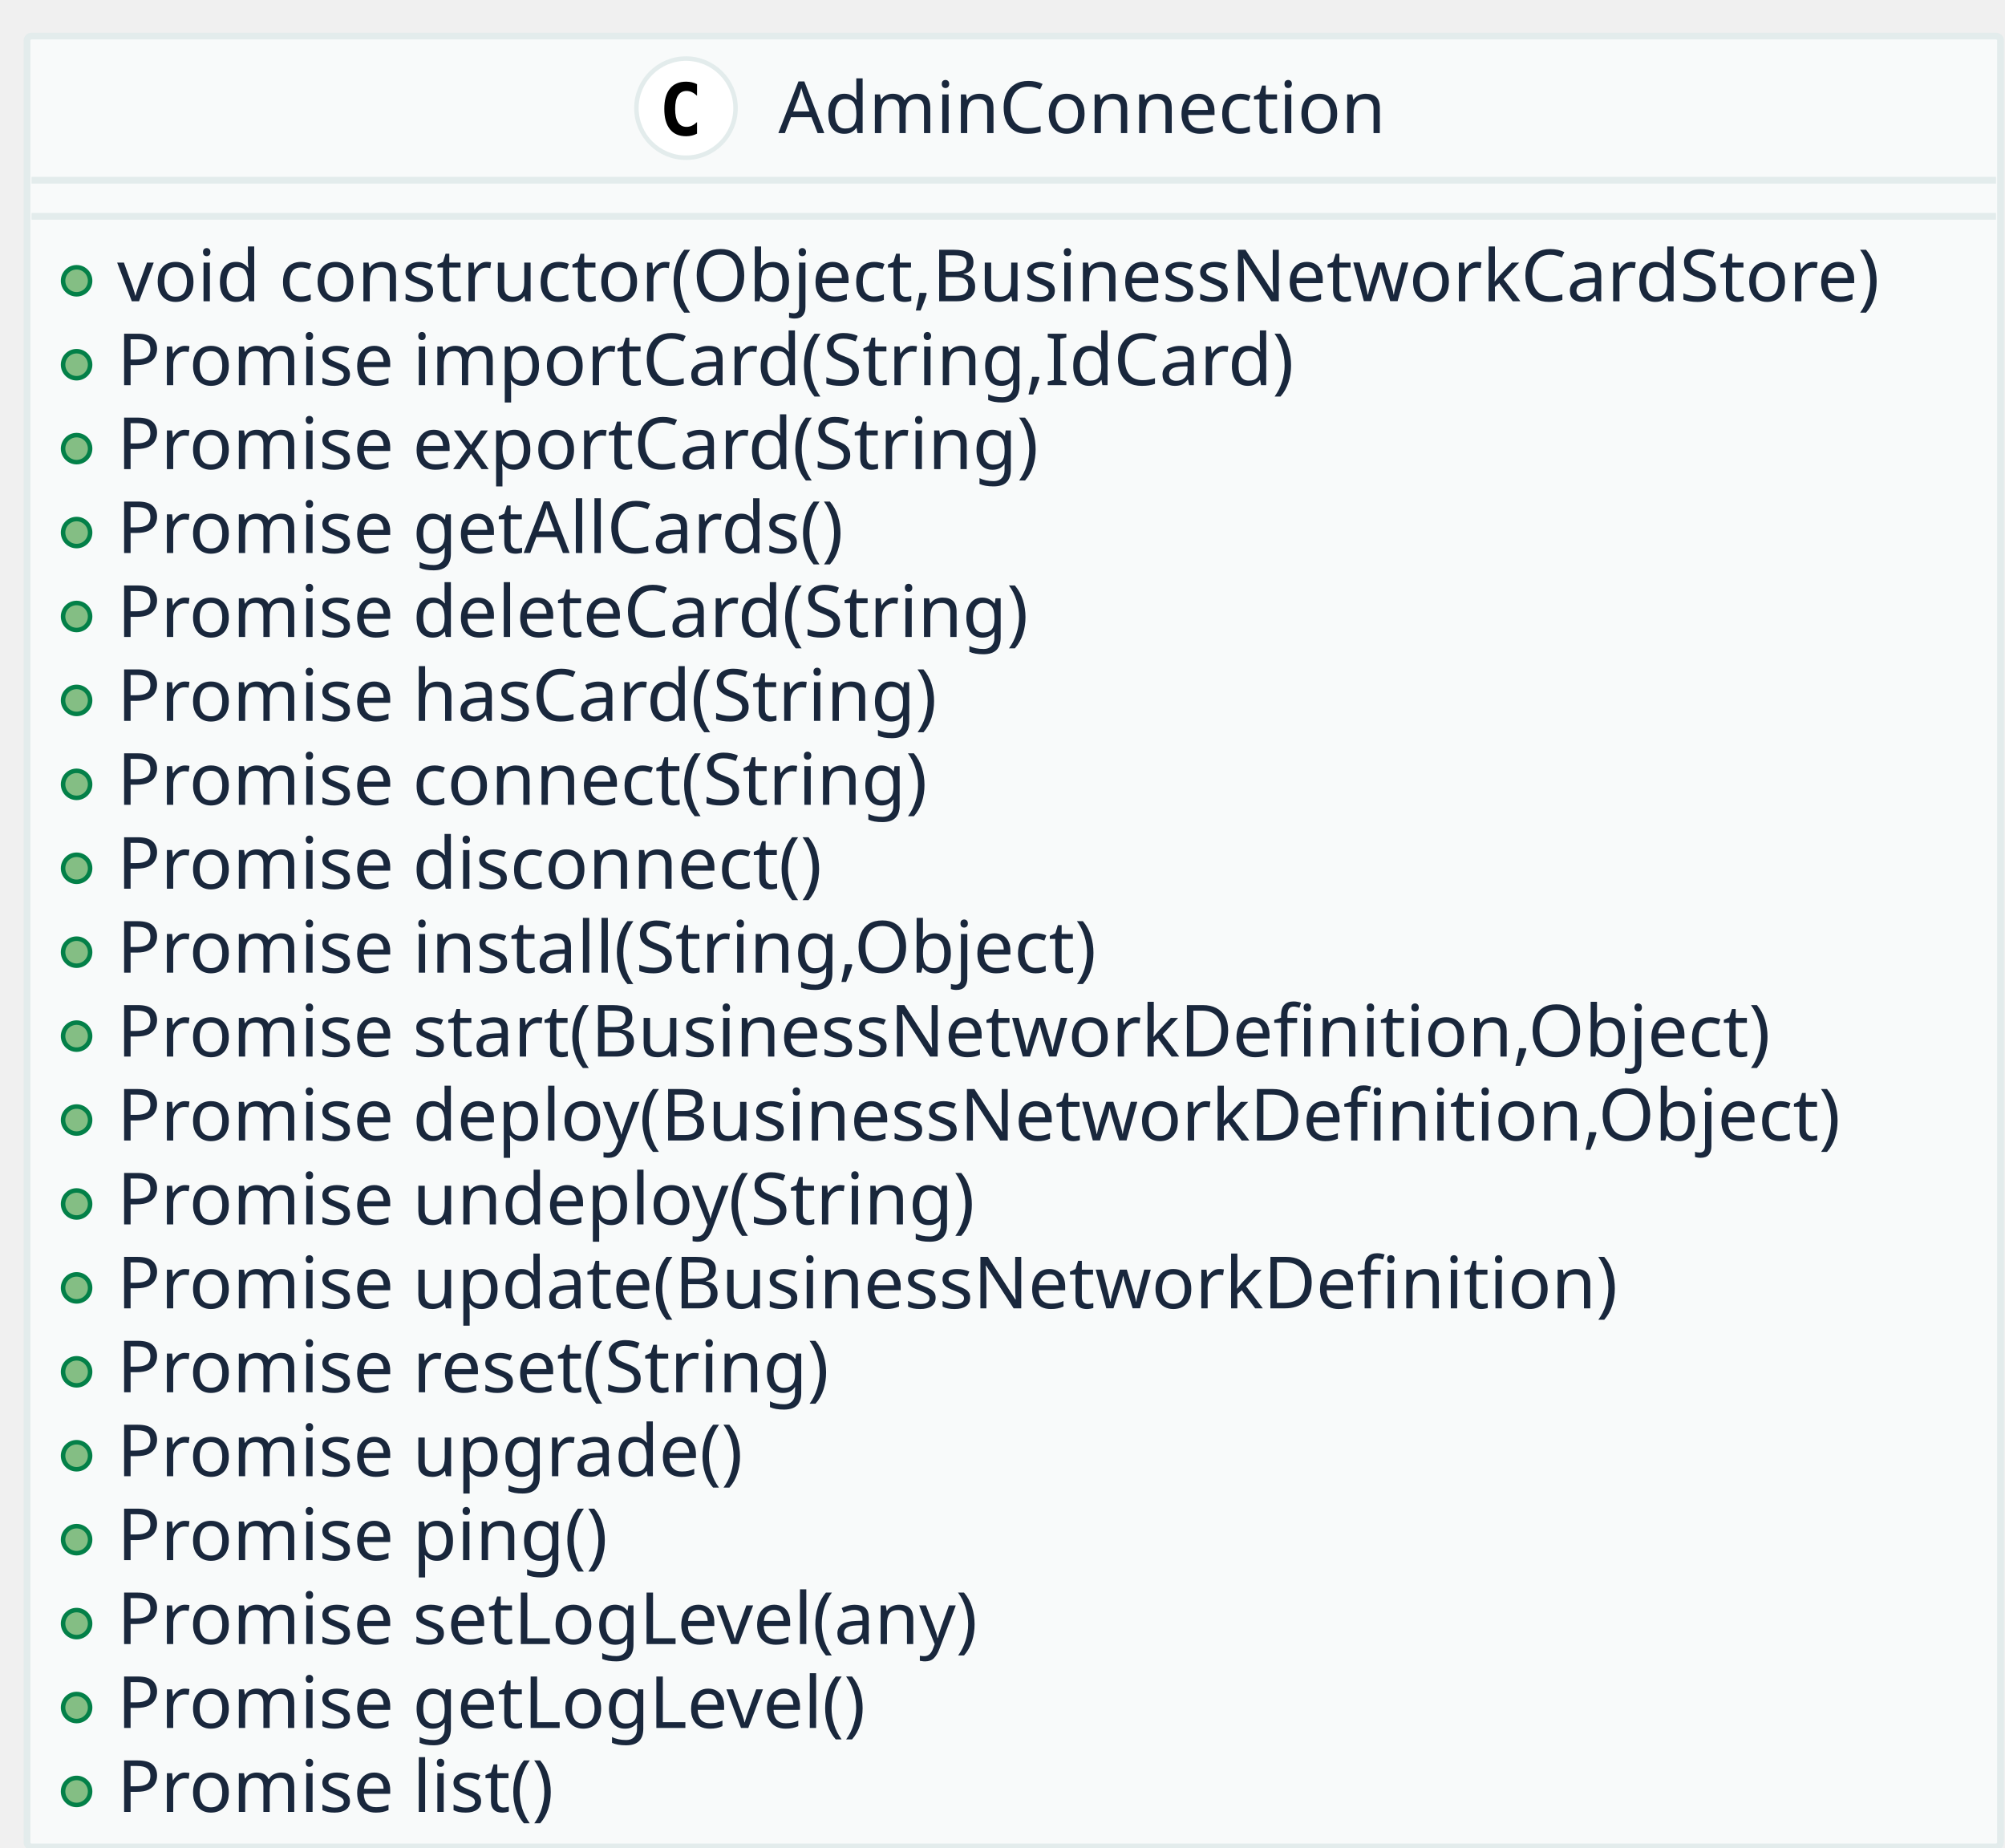
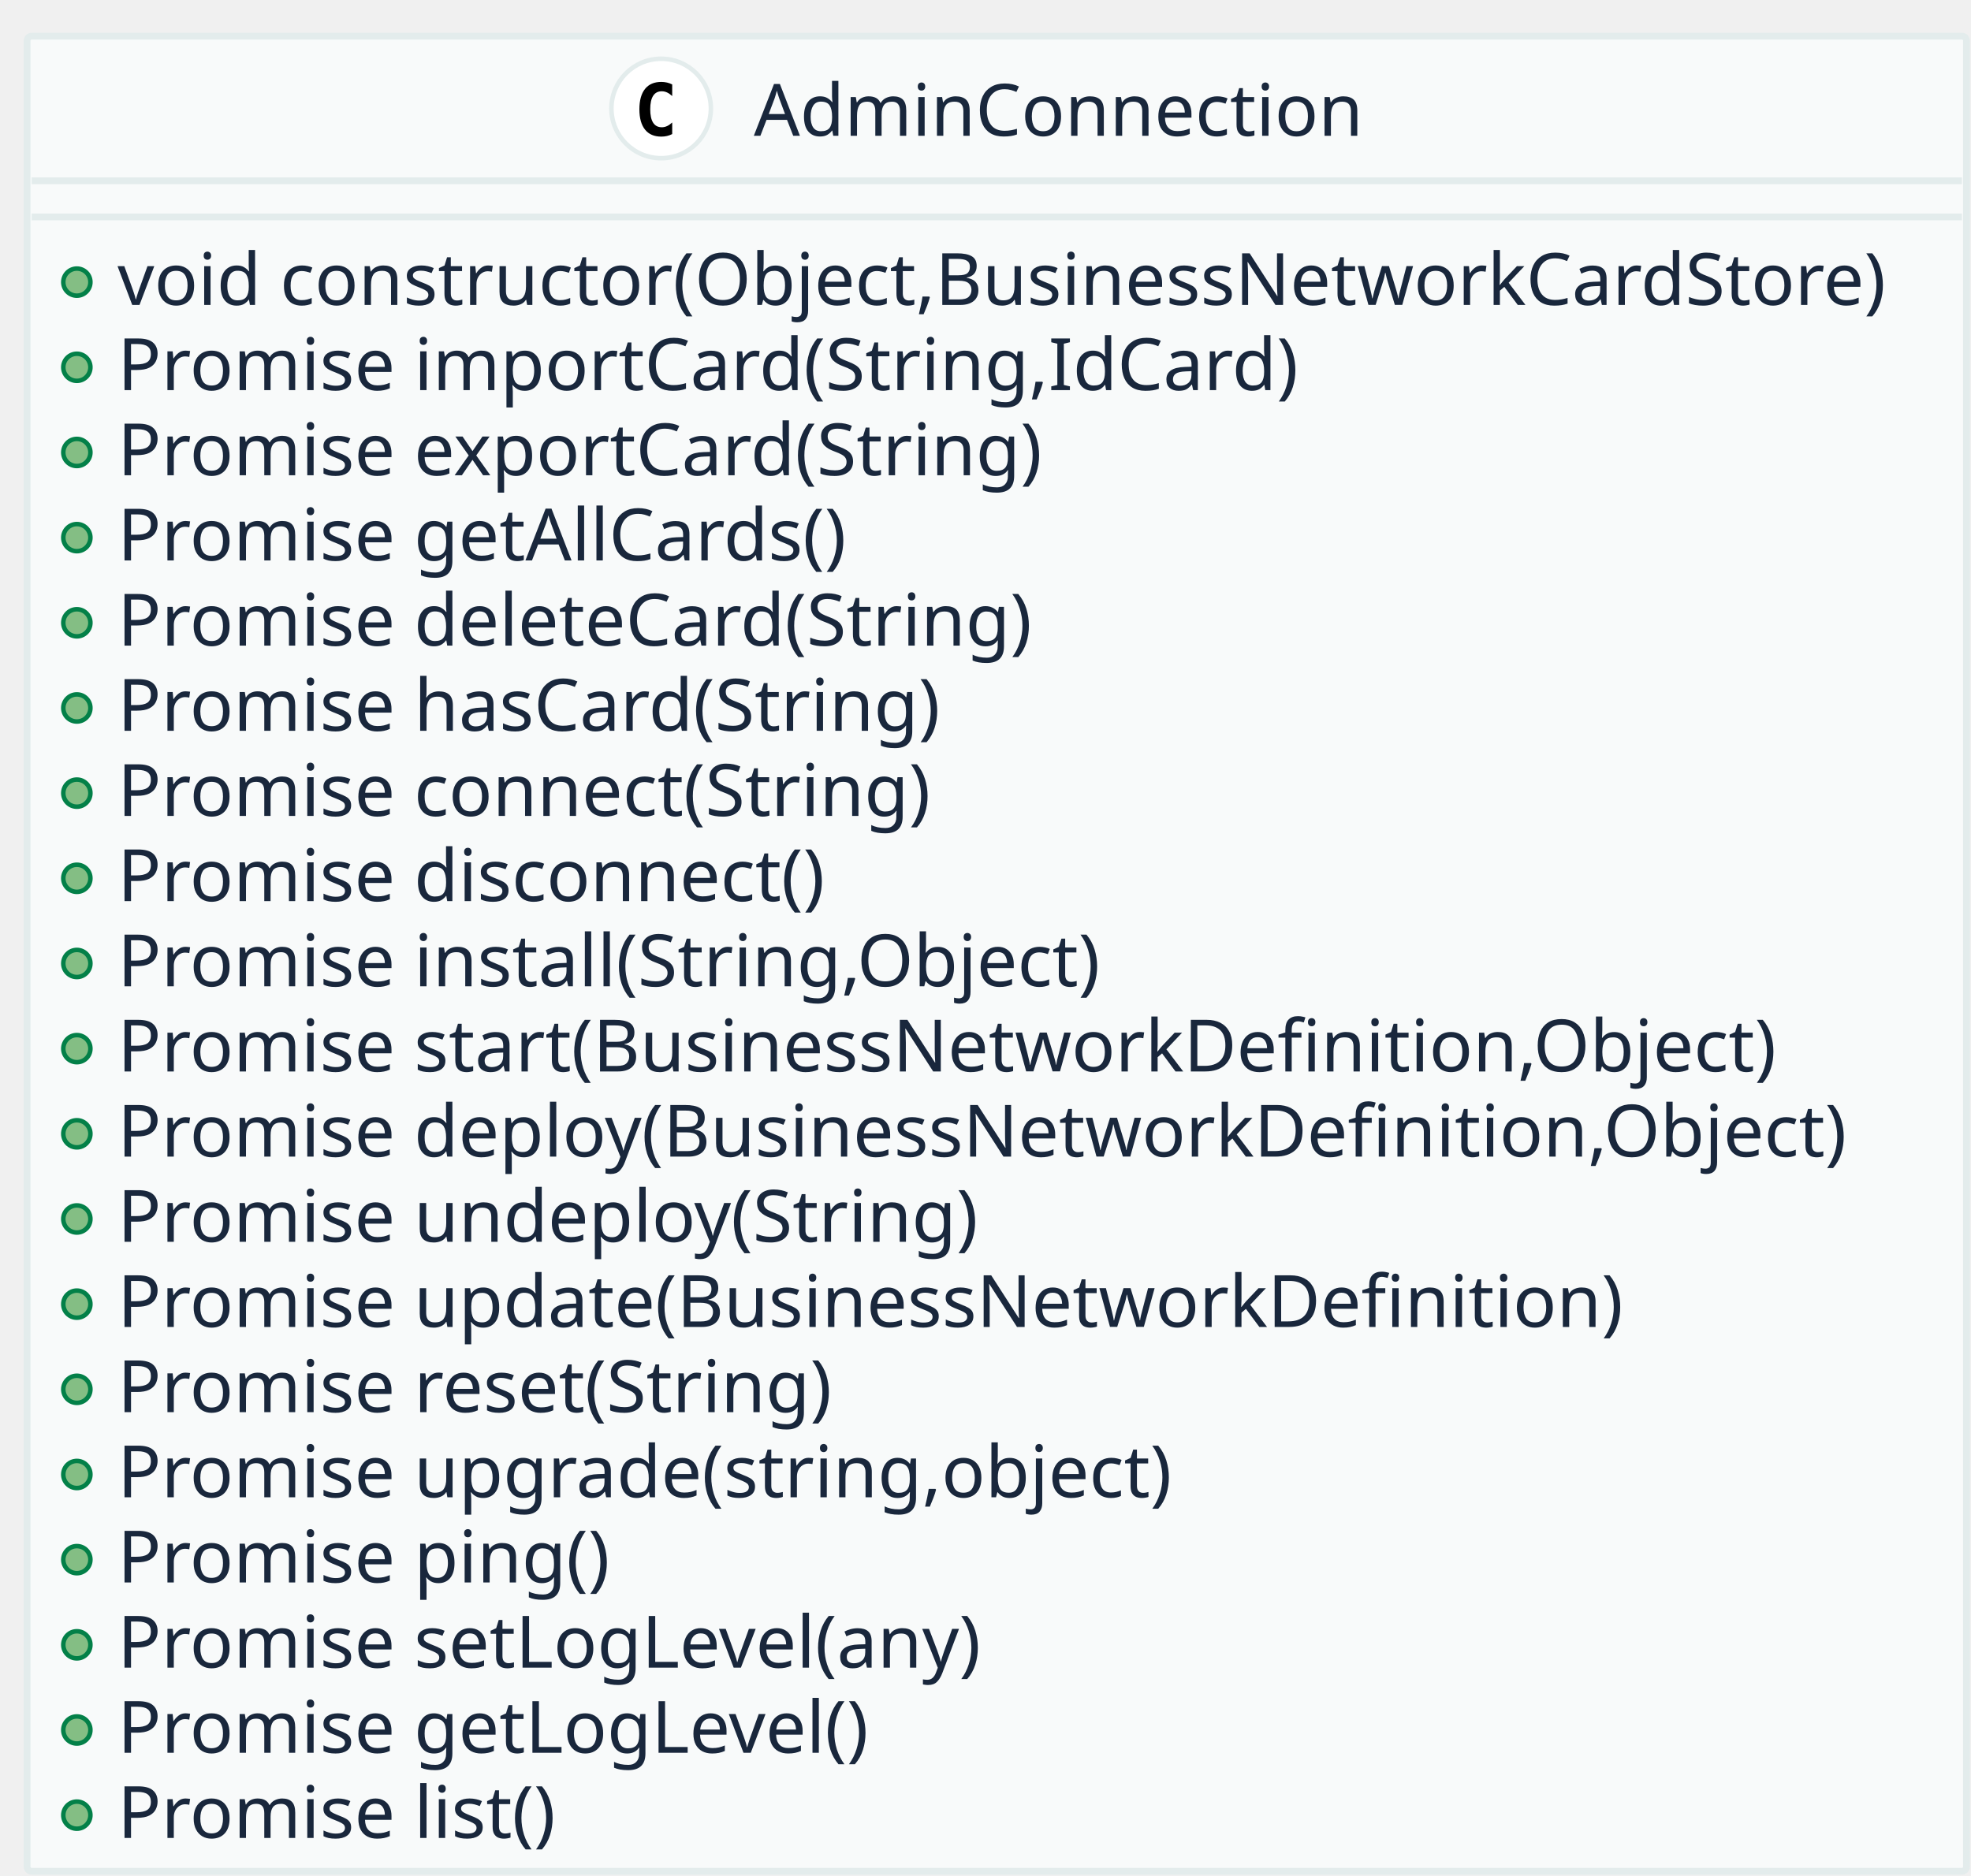
- <svg xmlns="http://www.w3.org/2000/svg" contentScriptType="application/ecmascript" contentStyleType="text/css" height="410px" preserveAspectRatio="none" style="width:445px;height:410px;" version="1.1" viewBox="0 0 445 410" width="445px" zoomAndPan="magnify">
+ <svg xmlns="http://www.w3.org/2000/svg" contentScriptType="application/ecmascript" contentStyleType="text/css" height="415px" preserveAspectRatio="none" style="width:436px;height:415px;" version="1.1" viewBox="0 0 436 415" width="436px" zoomAndPan="magnify">
  <defs />
  <g>
-     <rect fill="#F8FAFA" height="401.875" rx="1" ry="1" style="stroke: #E3ECEC; stroke-width: 1.5;" width="438" x="6" y="8" />
-     <ellipse cx="152.25" cy="24" fill="#FFFFFF" rx="11" ry="11" style="stroke: #E3ECEC; stroke-width: 1.0;" />
-     <path d="M154.703,29.656 Q154.156,29.938 153.555,30.086 Q152.953,30.234 152.281,30.234 Q149.922,30.234 148.68,28.672 Q147.438,27.109 147.438,24.172 Q147.438,21.234 148.68,19.68 Q149.922,18.125 152.281,18.125 Q152.953,18.125 153.562,18.266 Q154.172,18.406 154.703,18.688 L154.703,21.25 Q154.109,20.703 153.547,20.445 Q152.984,20.188 152.391,20.188 Q151.125,20.188 150.484,21.195 Q149.844,22.203 149.844,24.172 Q149.844,26.141 150.484,27.148 Q151.125,28.156 152.391,28.156 Q152.984,28.156 153.547,27.898 Q154.109,27.641 154.703,27.094 L154.703,29.656 Z " />
-     <text fill="#19273C" font-family="sans-serif" font-size="16" lengthAdjust="spacingAndGlyphs" textLength="137" x="172.75" y="29.539">AdminConnection</text>
-     <line style="stroke: #E3ECEC; stroke-width: 1.5;" x1="7" x2="443" y1="40" y2="40" />
-     <line style="stroke: #E3ECEC; stroke-width: 1.5;" x1="7" x2="443" y1="48" y2="48" />
-     <ellipse cx="17" cy="62.312" fill="#84BE84" rx="3" ry="3" style="stroke: #038048; stroke-width: 1.0;" />
-     <text fill="#19273C" font-family="sans-serif" font-size="16" lengthAdjust="spacingAndGlyphs" textLength="412" x="26" y="66.852">void constructor(Object,BusinessNetworkCardStore)</text>
-     <ellipse cx="17" cy="80.938" fill="#84BE84" rx="3" ry="3" style="stroke: #038048; stroke-width: 1.0;" />
-     <text fill="#19273C" font-family="sans-serif" font-size="16" lengthAdjust="spacingAndGlyphs" textLength="271" x="26" y="85.477">Promise importCard(String,IdCard)</text>
-     <ellipse cx="17" cy="99.562" fill="#84BE84" rx="3" ry="3" style="stroke: #038048; stroke-width: 1.0;" />
-     <text fill="#19273C" font-family="sans-serif" font-size="16" lengthAdjust="spacingAndGlyphs" textLength="215" x="26" y="104.102">Promise exportCard(String)</text>
-     <ellipse cx="17" cy="118.188" fill="#84BE84" rx="3" ry="3" style="stroke: #038048; stroke-width: 1.0;" />
-     <text fill="#19273C" font-family="sans-serif" font-size="16" lengthAdjust="spacingAndGlyphs" textLength="168" x="26" y="122.727">Promise getAllCards()</text>
-     <ellipse cx="17" cy="136.812" fill="#84BE84" rx="3" ry="3" style="stroke: #038048; stroke-width: 1.0;" />
-     <text fill="#19273C" font-family="sans-serif" font-size="16" lengthAdjust="spacingAndGlyphs" textLength="209" x="26" y="141.352">Promise deleteCard(String)</text>
-     <ellipse cx="17" cy="155.438" fill="#84BE84" rx="3" ry="3" style="stroke: #038048; stroke-width: 1.0;" />
-     <text fill="#19273C" font-family="sans-serif" font-size="16" lengthAdjust="spacingAndGlyphs" textLength="191" x="26" y="159.977">Promise hasCard(String)</text>
-     <ellipse cx="17" cy="174.062" fill="#84BE84" rx="3" ry="3" style="stroke: #038048; stroke-width: 1.0;" />
-     <text fill="#19273C" font-family="sans-serif" font-size="16" lengthAdjust="spacingAndGlyphs" textLength="189" x="26" y="178.602">Promise connect(String)</text>
-     <ellipse cx="17" cy="192.688" fill="#84BE84" rx="3" ry="3" style="stroke: #038048; stroke-width: 1.0;" />
-     <text fill="#19273C" font-family="sans-serif" font-size="16" lengthAdjust="spacingAndGlyphs" textLength="165" x="26" y="197.227">Promise disconnect()</text>
-     <ellipse cx="17" cy="211.312" fill="#84BE84" rx="3" ry="3" style="stroke: #038048; stroke-width: 1.0;" />
-     <text fill="#19273C" font-family="sans-serif" font-size="16" lengthAdjust="spacingAndGlyphs" textLength="224" x="26" y="215.852">Promise install(String,Object)</text>
-     <ellipse cx="17" cy="229.938" fill="#84BE84" rx="3" ry="3" style="stroke: #038048; stroke-width: 1.0;" />
-     <text fill="#19273C" font-family="sans-serif" font-size="16" lengthAdjust="spacingAndGlyphs" textLength="380" x="26" y="234.477">Promise start(BusinessNetworkDefinition,Object)</text>
-     <ellipse cx="17" cy="248.562" fill="#84BE84" rx="3" ry="3" style="stroke: #038048; stroke-width: 1.0;" />
-     <text fill="#19273C" font-family="sans-serif" font-size="16" lengthAdjust="spacingAndGlyphs" textLength="394" x="26" y="253.102">Promise deploy(BusinessNetworkDefinition,Object)</text>
-     <ellipse cx="17" cy="267.188" fill="#84BE84" rx="3" ry="3" style="stroke: #038048; stroke-width: 1.0;" />
-     <text fill="#19273C" font-family="sans-serif" font-size="16" lengthAdjust="spacingAndGlyphs" textLength="197" x="26" y="271.727">Promise undeploy(String)</text>
-     <ellipse cx="17" cy="285.812" fill="#84BE84" rx="3" ry="3" style="stroke: #038048; stroke-width: 1.0;" />
-     <text fill="#19273C" font-family="sans-serif" font-size="16" lengthAdjust="spacingAndGlyphs" textLength="342" x="26" y="290.352">Promise update(BusinessNetworkDefinition)</text>
-     <ellipse cx="17" cy="304.438" fill="#84BE84" rx="3" ry="3" style="stroke: #038048; stroke-width: 1.0;" />
-     <text fill="#19273C" font-family="sans-serif" font-size="16" lengthAdjust="spacingAndGlyphs" textLength="166" x="26" y="308.977">Promise reset(String)</text>
-     <ellipse cx="17" cy="323.062" fill="#84BE84" rx="3" ry="3" style="stroke: #038048; stroke-width: 1.0;" />
-     <text fill="#19273C" font-family="sans-serif" font-size="16" lengthAdjust="spacingAndGlyphs" textLength="145" x="26" y="327.602">Promise upgrade()</text>
-     <ellipse cx="17" cy="341.688" fill="#84BE84" rx="3" ry="3" style="stroke: #038048; stroke-width: 1.0;" />
-     <text fill="#19273C" font-family="sans-serif" font-size="16" lengthAdjust="spacingAndGlyphs" textLength="113" x="26" y="346.227">Promise ping()</text>
-     <ellipse cx="17" cy="360.312" fill="#84BE84" rx="3" ry="3" style="stroke: #038048; stroke-width: 1.0;" />
-     <text fill="#19273C" font-family="sans-serif" font-size="16" lengthAdjust="spacingAndGlyphs" textLength="200" x="26" y="364.852">Promise setLogLevel(any)</text>
-     <ellipse cx="17" cy="378.938" fill="#84BE84" rx="3" ry="3" style="stroke: #038048; stroke-width: 1.0;" />
-     <text fill="#19273C" font-family="sans-serif" font-size="16" lengthAdjust="spacingAndGlyphs" textLength="173" x="26" y="383.477">Promise getLogLevel()</text>
-     <ellipse cx="17" cy="397.562" fill="#84BE84" rx="3" ry="3" style="stroke: #038048; stroke-width: 1.0;" />
-     <text fill="#19273C" font-family="sans-serif" font-size="16" lengthAdjust="spacingAndGlyphs" textLength="101" x="26" y="402.102">Promise list()</text>
+     <rect fill="#F8FAFA" height="406.031" rx="1" ry="1" style="stroke: #E3ECEC; stroke-width: 1.5;" width="429" x="6" y="8" />
+     <ellipse cx="146.25" cy="24" fill="#FFFFFF" rx="11" ry="11" style="stroke: #E3ECEC; stroke-width: 1.0;" />
+     <path d="M148.695,29.664 Q148.148,29.945 147.547,30.086 Q146.945,30.227 146.281,30.227 Q143.922,30.227 142.68,28.672 Q141.438,27.117 141.438,24.18 Q141.438,21.234 142.68,19.68 Q143.922,18.125 146.281,18.125 Q146.945,18.125 147.555,18.266 Q148.164,18.406 148.695,18.688 L148.695,21.25 Q148.102,20.703 147.543,20.449 Q146.984,20.195 146.391,20.195 Q145.125,20.195 144.481,21.199 Q143.836,22.203 143.836,24.18 Q143.836,26.148 144.481,27.152 Q145.125,28.156 146.391,28.156 Q146.984,28.156 147.543,27.902 Q148.102,27.648 148.695,27.102 Z " />
+     <text fill="#19273C" font-family="sans-serif" font-size="16" lengthAdjust="spacingAndGlyphs" textLength="140" x="166.75" y="30.047">AdminConnection</text>
+     <line style="stroke: #E3ECEC; stroke-width: 1.5;" x1="7" x2="434" y1="40" y2="40" />
+     <line style="stroke: #E3ECEC; stroke-width: 1.5;" x1="7" x2="434" y1="48" y2="48" />
+     <ellipse cx="17" cy="62.422" fill="#84BE84" rx="3" ry="3" style="stroke: #038048; stroke-width: 1.0;" />
+     <text fill="#19273C" font-family="sans-serif" font-size="16" lengthAdjust="spacingAndGlyphs" textLength="403" x="26" y="67.469">void constructor(Object,BusinessNetworkCardStore)</text>
+     <ellipse cx="17" cy="81.266" fill="#84BE84" rx="3" ry="3" style="stroke: #038048; stroke-width: 1.0;" />
+     <text fill="#19273C" font-family="sans-serif" font-size="16" lengthAdjust="spacingAndGlyphs" textLength="272" x="26" y="86.312">Promise importCard(String,IdCard)</text>
+     <ellipse cx="17" cy="100.109" fill="#84BE84" rx="3" ry="3" style="stroke: #038048; stroke-width: 1.0;" />
+     <text fill="#19273C" font-family="sans-serif" font-size="16" lengthAdjust="spacingAndGlyphs" textLength="214" x="26" y="105.156">Promise exportCard(String)</text>
+     <ellipse cx="17" cy="118.953" fill="#84BE84" rx="3" ry="3" style="stroke: #038048; stroke-width: 1.0;" />
+     <text fill="#19273C" font-family="sans-serif" font-size="16" lengthAdjust="spacingAndGlyphs" textLength="169" x="26" y="124">Promise getAllCards()</text>
+     <ellipse cx="17" cy="137.797" fill="#84BE84" rx="3" ry="3" style="stroke: #038048; stroke-width: 1.0;" />
+     <text fill="#19273C" font-family="sans-serif" font-size="16" lengthAdjust="spacingAndGlyphs" textLength="210" x="26" y="142.844">Promise deleteCard(String)</text>
+     <ellipse cx="17" cy="156.641" fill="#84BE84" rx="3" ry="3" style="stroke: #038048; stroke-width: 1.0;" />
+     <text fill="#19273C" font-family="sans-serif" font-size="16" lengthAdjust="spacingAndGlyphs" textLength="189" x="26" y="161.688">Promise hasCard(String)</text>
+     <ellipse cx="17" cy="175.484" fill="#84BE84" rx="3" ry="3" style="stroke: #038048; stroke-width: 1.0;" />
+     <text fill="#19273C" font-family="sans-serif" font-size="16" lengthAdjust="spacingAndGlyphs" textLength="186" x="26" y="180.531">Promise connect(String)</text>
+     <ellipse cx="17" cy="194.328" fill="#84BE84" rx="3" ry="3" style="stroke: #038048; stroke-width: 1.0;" />
+     <text fill="#19273C" font-family="sans-serif" font-size="16" lengthAdjust="spacingAndGlyphs" textLength="162" x="26" y="199.375">Promise disconnect()</text>
+     <ellipse cx="17" cy="213.172" fill="#84BE84" rx="3" ry="3" style="stroke: #038048; stroke-width: 1.0;" />
+     <text fill="#19273C" font-family="sans-serif" font-size="16" lengthAdjust="spacingAndGlyphs" textLength="228" x="26" y="218.219">Promise install(String,Object)</text>
+     <ellipse cx="17" cy="232.016" fill="#84BE84" rx="3" ry="3" style="stroke: #038048; stroke-width: 1.0;" />
+     <text fill="#19273C" font-family="sans-serif" font-size="16" lengthAdjust="spacingAndGlyphs" textLength="379" x="26" y="237.062">Promise start(BusinessNetworkDefinition,Object)</text>
+     <ellipse cx="17" cy="250.859" fill="#84BE84" rx="3" ry="3" style="stroke: #038048; stroke-width: 1.0;" />
+     <text fill="#19273C" font-family="sans-serif" font-size="16" lengthAdjust="spacingAndGlyphs" textLength="395" x="26" y="255.906">Promise deploy(BusinessNetworkDefinition,Object)</text>
+     <ellipse cx="17" cy="269.703" fill="#84BE84" rx="3" ry="3" style="stroke: #038048; stroke-width: 1.0;" />
+     <text fill="#19273C" font-family="sans-serif" font-size="16" lengthAdjust="spacingAndGlyphs" textLength="197" x="26" y="274.75">Promise undeploy(String)</text>
+     <ellipse cx="17" cy="288.547" fill="#84BE84" rx="3" ry="3" style="stroke: #038048; stroke-width: 1.0;" />
+     <text fill="#19273C" font-family="sans-serif" font-size="16" lengthAdjust="spacingAndGlyphs" textLength="342" x="26" y="293.594">Promise update(BusinessNetworkDefinition)</text>
+     <ellipse cx="17" cy="307.391" fill="#84BE84" rx="3" ry="3" style="stroke: #038048; stroke-width: 1.0;" />
+     <text fill="#19273C" font-family="sans-serif" font-size="16" lengthAdjust="spacingAndGlyphs" textLength="164" x="26" y="312.438">Promise reset(String)</text>
+     <ellipse cx="17" cy="326.234" fill="#84BE84" rx="3" ry="3" style="stroke: #038048; stroke-width: 1.0;" />
+     <text fill="#19273C" font-family="sans-serif" font-size="16" lengthAdjust="spacingAndGlyphs" textLength="242" x="26" y="331.281">Promise upgrade(string,object)</text>
+     <ellipse cx="17" cy="345.078" fill="#84BE84" rx="3" ry="3" style="stroke: #038048; stroke-width: 1.0;" />
+     <text fill="#19273C" font-family="sans-serif" font-size="16" lengthAdjust="spacingAndGlyphs" textLength="113" x="26" y="350.125">Promise ping()</text>
+     <ellipse cx="17" cy="363.922" fill="#84BE84" rx="3" ry="3" style="stroke: #038048; stroke-width: 1.0;" />
+     <text fill="#19273C" font-family="sans-serif" font-size="16" lengthAdjust="spacingAndGlyphs" textLength="197" x="26" y="368.969">Promise setLogLevel(any)</text>
+     <ellipse cx="17" cy="382.766" fill="#84BE84" rx="3" ry="3" style="stroke: #038048; stroke-width: 1.0;" />
+     <text fill="#19273C" font-family="sans-serif" font-size="16" lengthAdjust="spacingAndGlyphs" textLength="172" x="26" y="387.812">Promise getLogLevel()</text>
+     <ellipse cx="17" cy="401.609" fill="#84BE84" rx="3" ry="3" style="stroke: #038048; stroke-width: 1.0;" />
+     <text fill="#19273C" font-family="sans-serif" font-size="16" lengthAdjust="spacingAndGlyphs" textLength="102" x="26" y="406.656">Promise list()</text>
  </g>
</svg>
